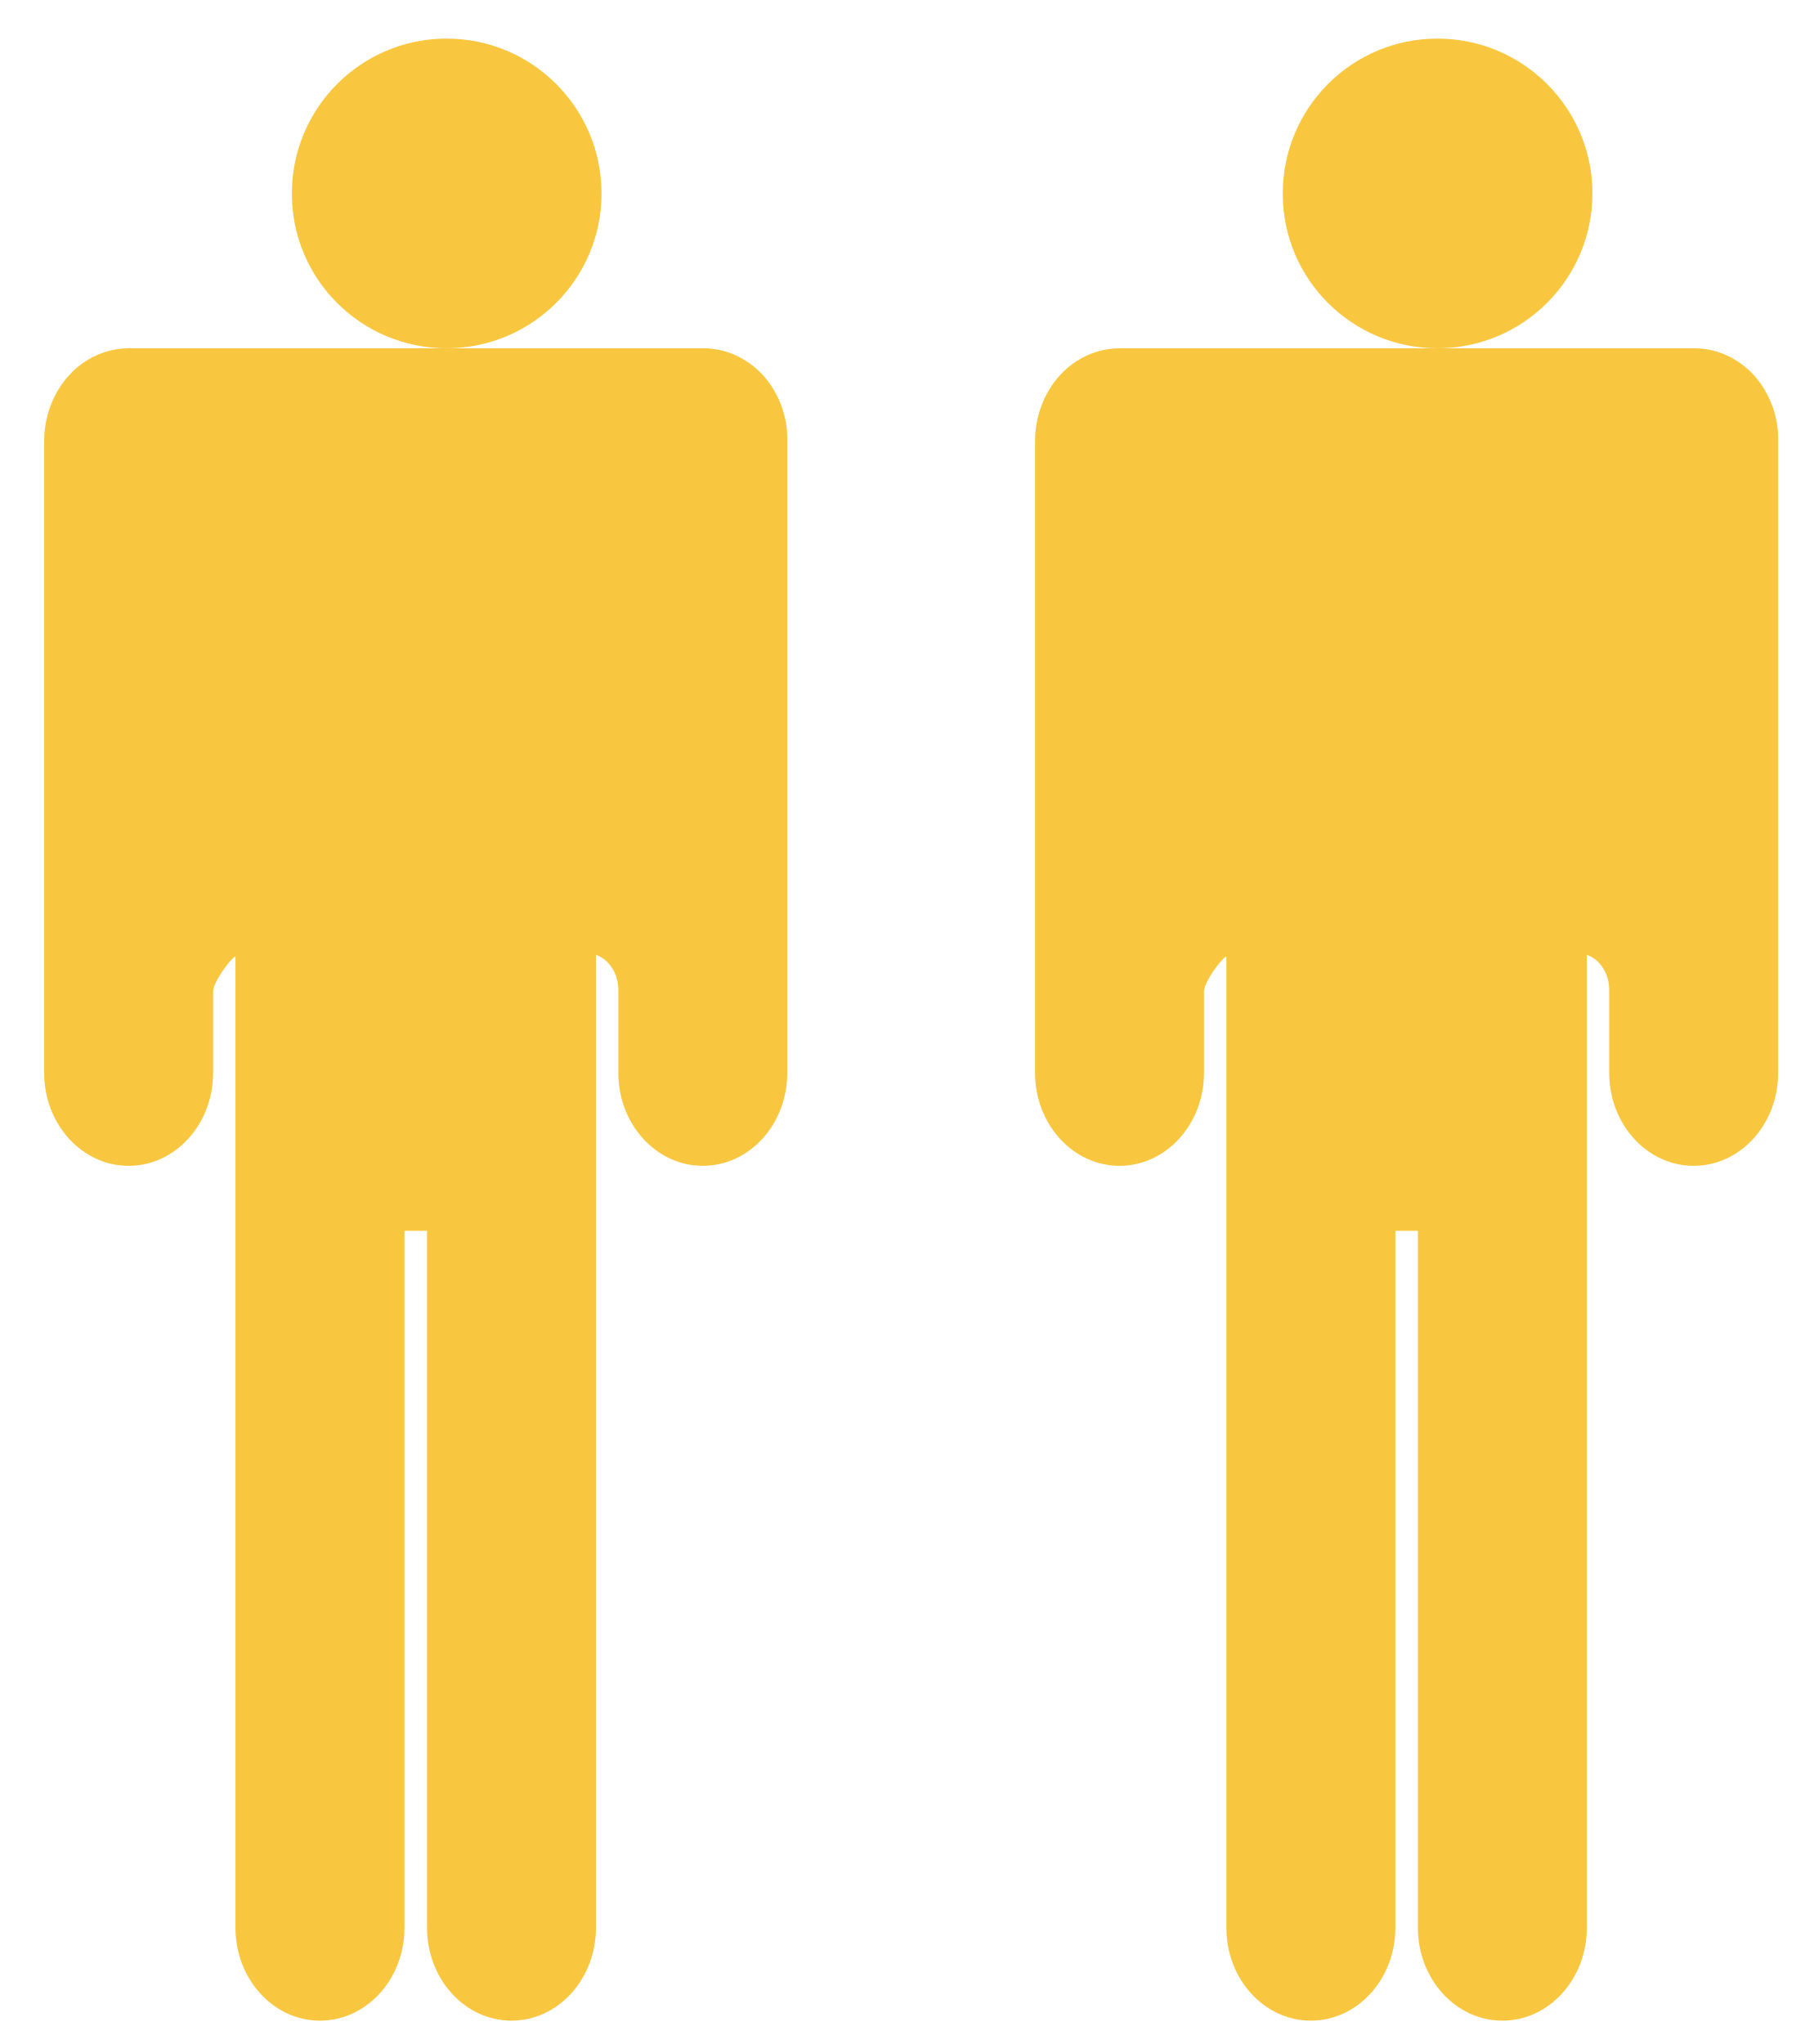
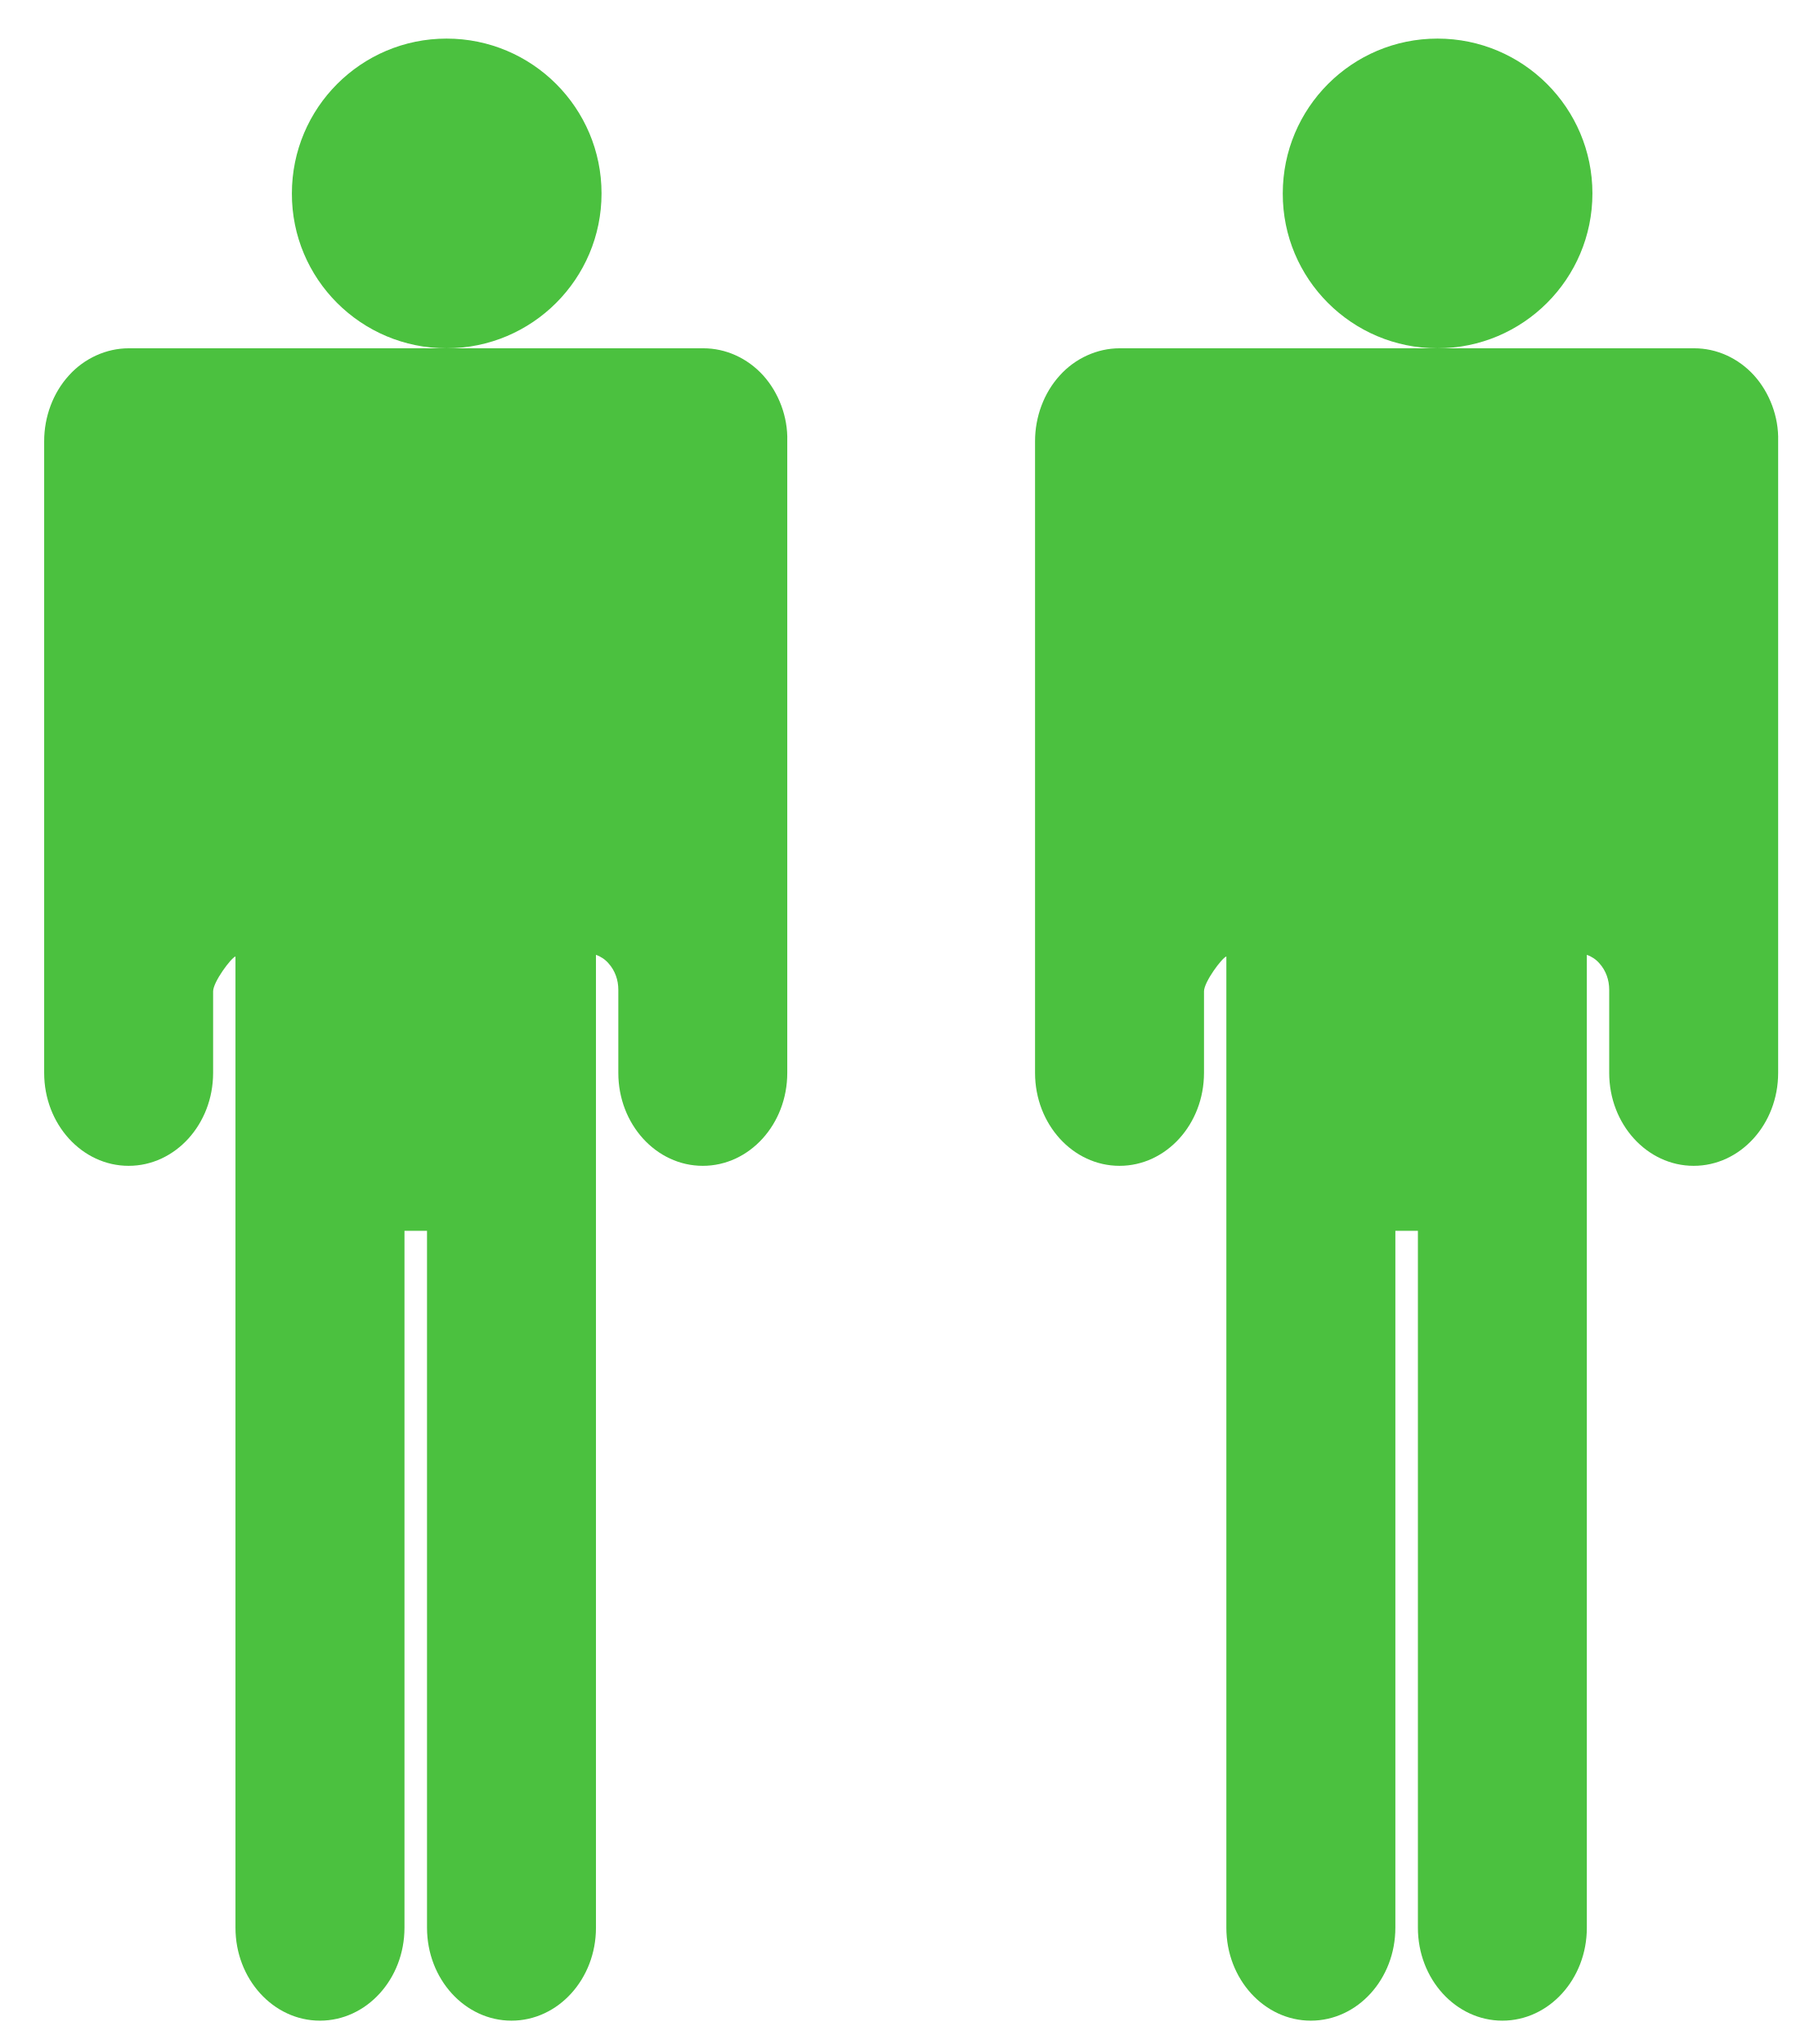
<svg xmlns="http://www.w3.org/2000/svg" width="29px" height="33px" viewBox="0 0 29 33" version="1.1">
  <g id="Page-1" stroke="none" stroke-width="1" fill="none" fill-rule="evenodd" opacity="0.751">
-     <g id="局部行车监控车辆浮窗" transform="translate(-1691, -484)" fill="#F7B500" fill-rule="nonzero">
+     <g id="局部行车监控车辆浮窗" transform="translate(-1691, -484)" fill="#10AC00" fill-rule="nonzero">
      <g id="编组-6备份" transform="translate(1467, 120)">
        <g id="拥挤状况" transform="translate(10.71316, 356.6231)">
          <g id="车" transform="translate(151, 4)">
            <g id="编组-8" transform="translate(63, 4)">
              <path d="M10.646,5 L1.364,5 C1.007,5 0.649,5.16 0.399,5.439 C0.142,5.721 0,6.107 0,6.5 L0,16.699 C0,17.527 0.611,18.199 1.364,18.199 C2.117,18.199 2.728,17.527 2.728,16.699 L2.728,15.383 C2.728,15.23 3.016,14.845 3.089,14.818 L3.089,30.5 C3.089,31.328 3.7,32 4.453,32 C5.207,32 5.818,31.328 5.818,30.5 L5.818,19.248 L6.182,19.248 L6.182,30.5 C6.182,31.328 6.793,32 7.546,32 C8.299,32 8.91,31.328 8.91,30.5 L8.91,14.792 C8.983,14.818 9.056,14.864 9.112,14.929 C9.219,15.047 9.271,15.2 9.271,15.356 L9.271,16.699 C9.271,17.527 9.882,18.199 10.635,18.199 C11.389,18.199 11.999,17.527 11.999,16.699 L11.999,6.496 C12.01,6.107 11.861,5.717 11.611,5.439 C11.354,5.156 11.003,5 10.646,5 Z M6.498,5 C7.88,5 9,3.88 9,2.5 C9,1.12 7.88,0 6.498,0 C5.117,0 4,1.12 4,2.5 C3.996,3.88 5.117,5 6.498,5 Z" id="形状备份" />
              <path d="M26.646,5 L17.364,5 C17.007,5 16.649,5.16 16.399,5.439 C16.142,5.721 16,6.107 16,6.5 L16,16.699 C16,17.527 16.611,18.199 17.364,18.199 C18.117,18.199 18.728,17.527 18.728,16.699 L18.728,15.383 C18.728,15.23 19.016,14.845 19.089,14.818 L19.089,30.5 C19.089,31.328 19.7,32 20.453,32 C21.207,32 21.818,31.328 21.818,30.5 L21.818,19.248 L22.182,19.248 L22.182,30.5 C22.182,31.328 22.793,32 23.546,32 C24.299,32 24.91,31.328 24.91,30.5 L24.91,14.792 C24.983,14.818 25.056,14.864 25.112,14.929 C25.219,15.047 25.271,15.2 25.271,15.356 L25.271,16.699 C25.271,17.527 25.882,18.199 26.635,18.199 C27.389,18.199 27.999,17.527 27.999,16.699 L27.999,6.496 C28.01,6.107 27.861,5.717 27.611,5.439 C27.354,5.156 27.003,5 26.646,5 Z M22.498,5 C23.88,5 25,3.88 25,2.5 C25,1.12 23.88,0 22.498,0 C21.117,0 20,1.12 20,2.5 C19.996,3.88 21.117,5 22.498,5 Z" id="形状备份-2" />
            </g>
          </g>
        </g>
      </g>
    </g>
  </g>
</svg>
